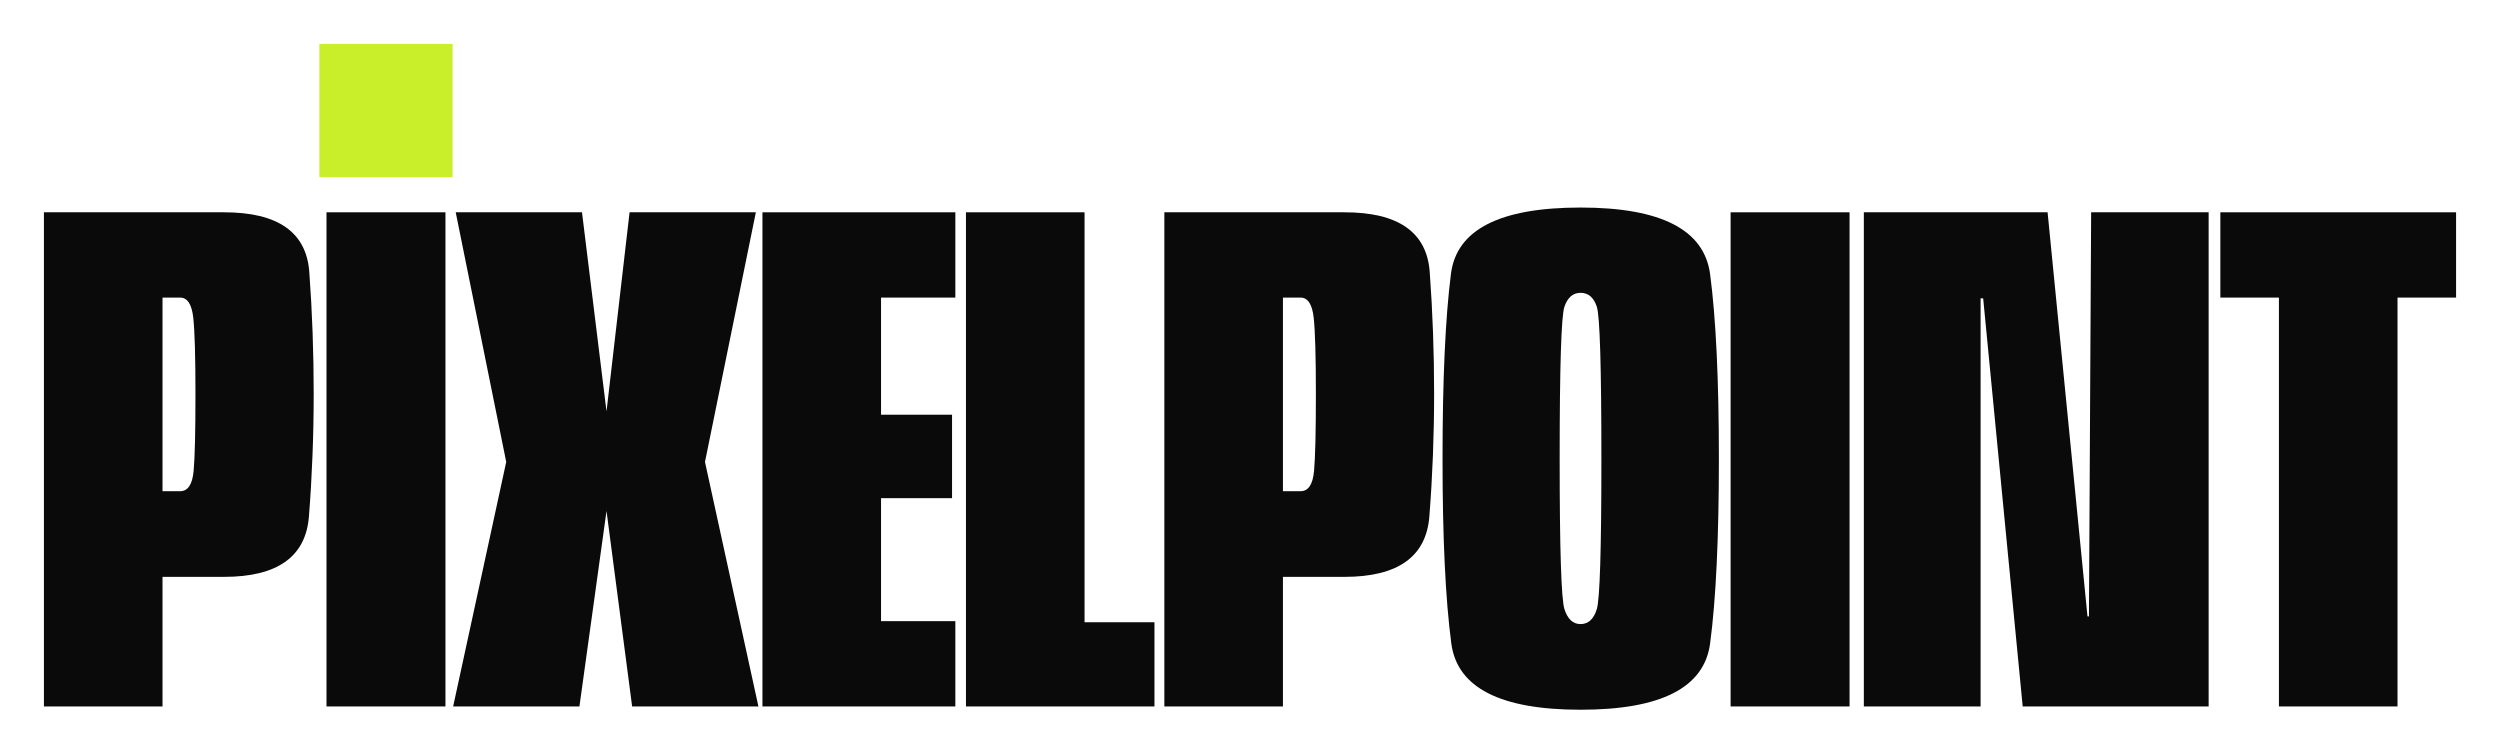
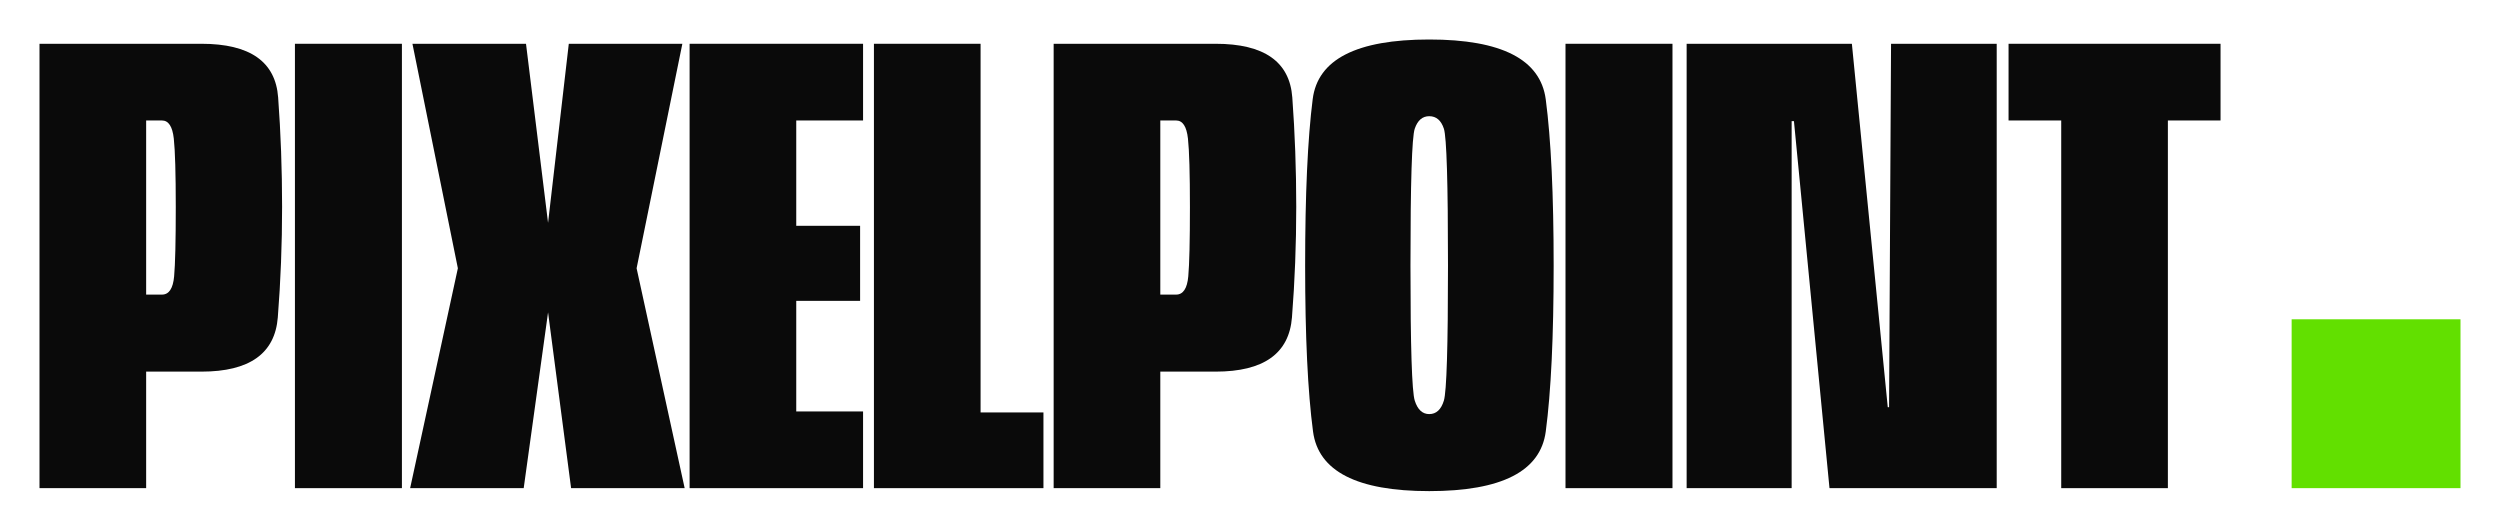
- <svg xmlns="http://www.w3.org/2000/svg" viewBox="0 0 819.600 247.080" fill="none" role="img" aria-label="PIXELPOINT">
-   <g transform="translate(11.520 231.600)">
+ <svg xmlns="http://www.w3.org/2000/svg" viewBox="0 0 911.400 193.440" fill="none" role="img" aria-label="PIXELPOINT">
+   <g transform="translate(11.520 177.960)">
    <path fill="#0A0A0A" d="M2.88 0.0H41.76V-42.48H61.92Q88.2 -42.48 89.76 -62.28Q91.32 -82.08 91.32 -102.6Q91.32 -122.88 89.88 -142.44Q88.44 -162.0 61.92 -162.0H2.88ZM41.76 -70.56V-134.04H47.52Q51.12 -134.04 51.84 -127.44Q52.56 -120.84 52.56 -102.48Q52.56 -83.88 51.96 -77.22Q51.36 -70.56 47.52 -70.56Z" />
-     <path fill="#0A0A0A" d="M95.52 0.0H134.52V-162.0H95.52Z" />
-     <path fill="#0A0A0A" d="M137.04 0.0H178.44L187.32 -64.08L195.72 0.0H237.12L219.6 -80.16L236.28 -162.0H194.88L187.32 -96.72L179.28 -162.0H137.88L154.44 -80.16Z" />
-     <path fill="#0A0A0A" d="M238.44 0.0H301.68V-27.96H277.32V-68.28H300.6V-95.64H277.32V-134.04H301.68V-162.0H238.44Z" />
-     <path fill="#0A0A0A" d="M305.16 0.0H366.96V-27.6H344.04V-162.0H305.16Z" />
-     <path fill="#0A0A0A" d="M370.2 0.0H409.08V-42.48H429.24Q455.52 -42.48 457.08 -62.28Q458.64 -82.08 458.64 -102.6Q458.64 -122.88 457.2 -142.44Q455.76 -162.0 429.24 -162.0H370.2ZM409.08 -70.56V-134.04H414.84Q418.44 -134.04 419.16 -127.44Q419.88 -120.84 419.88 -102.48Q419.88 -83.88 419.28 -77.22Q418.68 -70.56 414.84 -70.56Z" />
-     <path fill="#0A0A0A" d="M506.64 1.08Q546.24 1.08 549.12 -20.64Q552.0 -42.36 552.0 -81.12Q552.0 -119.88 549.12 -141.72Q546.24 -163.56 506.64 -163.56Q466.92 -163.56 464.16 -141.84Q461.4 -120.12 461.4 -81.12Q461.4 -42.36 464.28 -20.64Q467.16 1.08 506.64 1.08ZM506.64 -27.0Q502.92 -27.0 501.36 -31.92Q499.8 -36.84 499.8 -81.12Q499.8 -126.48 501.36 -131.04Q502.92 -135.6 506.64 -135.6Q510.48 -135.6 511.98 -131.04Q513.48 -126.48 513.48 -81.12Q513.48 -36.84 511.98 -31.92Q510.48 -27.0 506.64 -27.0Z" />
-     <path fill="#0A0A0A" d="M555.84 0.0H594.84V-162.0H555.84Z" />
-     <path fill="#0A0A0A" d="M599.52 0.0H637.8V-133.8H638.64L651.6 0.0H712.56V-162.0H674.04L673.32 -29.52H672.84L659.76 -162.0H599.52Z" />
-     <path fill="#0A0A0A" d="M735.6 0.0H774.48V-134.04H793.68V-162.0H716.4V-134.04H735.6Z" />
-     <rect x="93.180" y="-217.200" width="43.680" height="43.680" fill="#C8EF2A" />
+     <path fill="#0A0A0A" d="M96.0 0.0H135.0V-162.0H96.0Z" />
+     <path fill="#0A0A0A" d="M138.0 0.0H179.4L188.28 -64.08L196.68 0.0H238.08L220.56 -80.16L237.24 -162.0H195.84L188.28 -96.72L180.24 -162.0H138.84L155.4 -80.16Z" />
+     <path fill="#0A0A0A" d="M239.88 0.0H303.12V-27.96H278.76V-68.28H302.04V-95.64H278.76V-134.04H303.12V-162.0H239.88Z" />
+     <path fill="#0A0A0A" d="M307.08 0.0H368.88V-27.6H345.96V-162.0H307.08Z" />
+     <path fill="#0A0A0A" d="M372.6 0.0H411.48V-42.48H431.64Q457.92 -42.48 459.48 -62.28Q461.04 -82.08 461.04 -102.6Q461.04 -122.88 459.6 -142.44Q458.16 -162.0 431.64 -162.0H372.6ZM411.48 -70.56V-134.04H417.24Q420.84 -134.04 421.56 -127.44Q422.28 -120.84 422.28 -102.48Q422.28 -83.88 421.68 -77.22Q421.08 -70.56 417.24 -70.56Z" />
+     <path fill="#0A0A0A" d="M509.52 1.08Q549.12 1.08 552.0 -20.64Q554.88 -42.36 554.88 -81.12Q554.88 -119.88 552.0 -141.72Q549.12 -163.56 509.52 -163.56Q469.8 -163.56 467.04 -141.84Q464.28 -120.12 464.28 -81.12Q464.28 -42.36 467.16 -20.64Q470.04 1.08 509.52 1.08ZM509.52 -27.0Q505.8 -27.0 504.24 -31.92Q502.68 -36.84 502.68 -81.12Q502.68 -126.48 504.24 -131.04Q505.8 -135.6 509.52 -135.6Q513.36 -135.6 514.86 -131.04Q516.36 -126.48 516.36 -81.12Q516.36 -36.84 514.86 -31.92Q513.36 -27.0 509.52 -27.0Z" />
+     <path fill="#0A0A0A" d="M559.2 0.0H598.2V-162.0H559.2Z" />
+     <path fill="#0A0A0A" d="M603.36 0.0H641.64V-133.8H642.48L655.44 0.0H716.4V-162.0H677.88L677.16 -29.52H676.68L663.6 -162.0H603.36Z" />
+     <path fill="#0A0A0A" d="M739.92 0.0H778.8V-134.04H798V-162.0H720.72V-134.04H739.92Z" />
+     <rect x="823.920" y="-61.560" width="61.560" height="61.560" fill="#62E000" />
  </g>
</svg>
